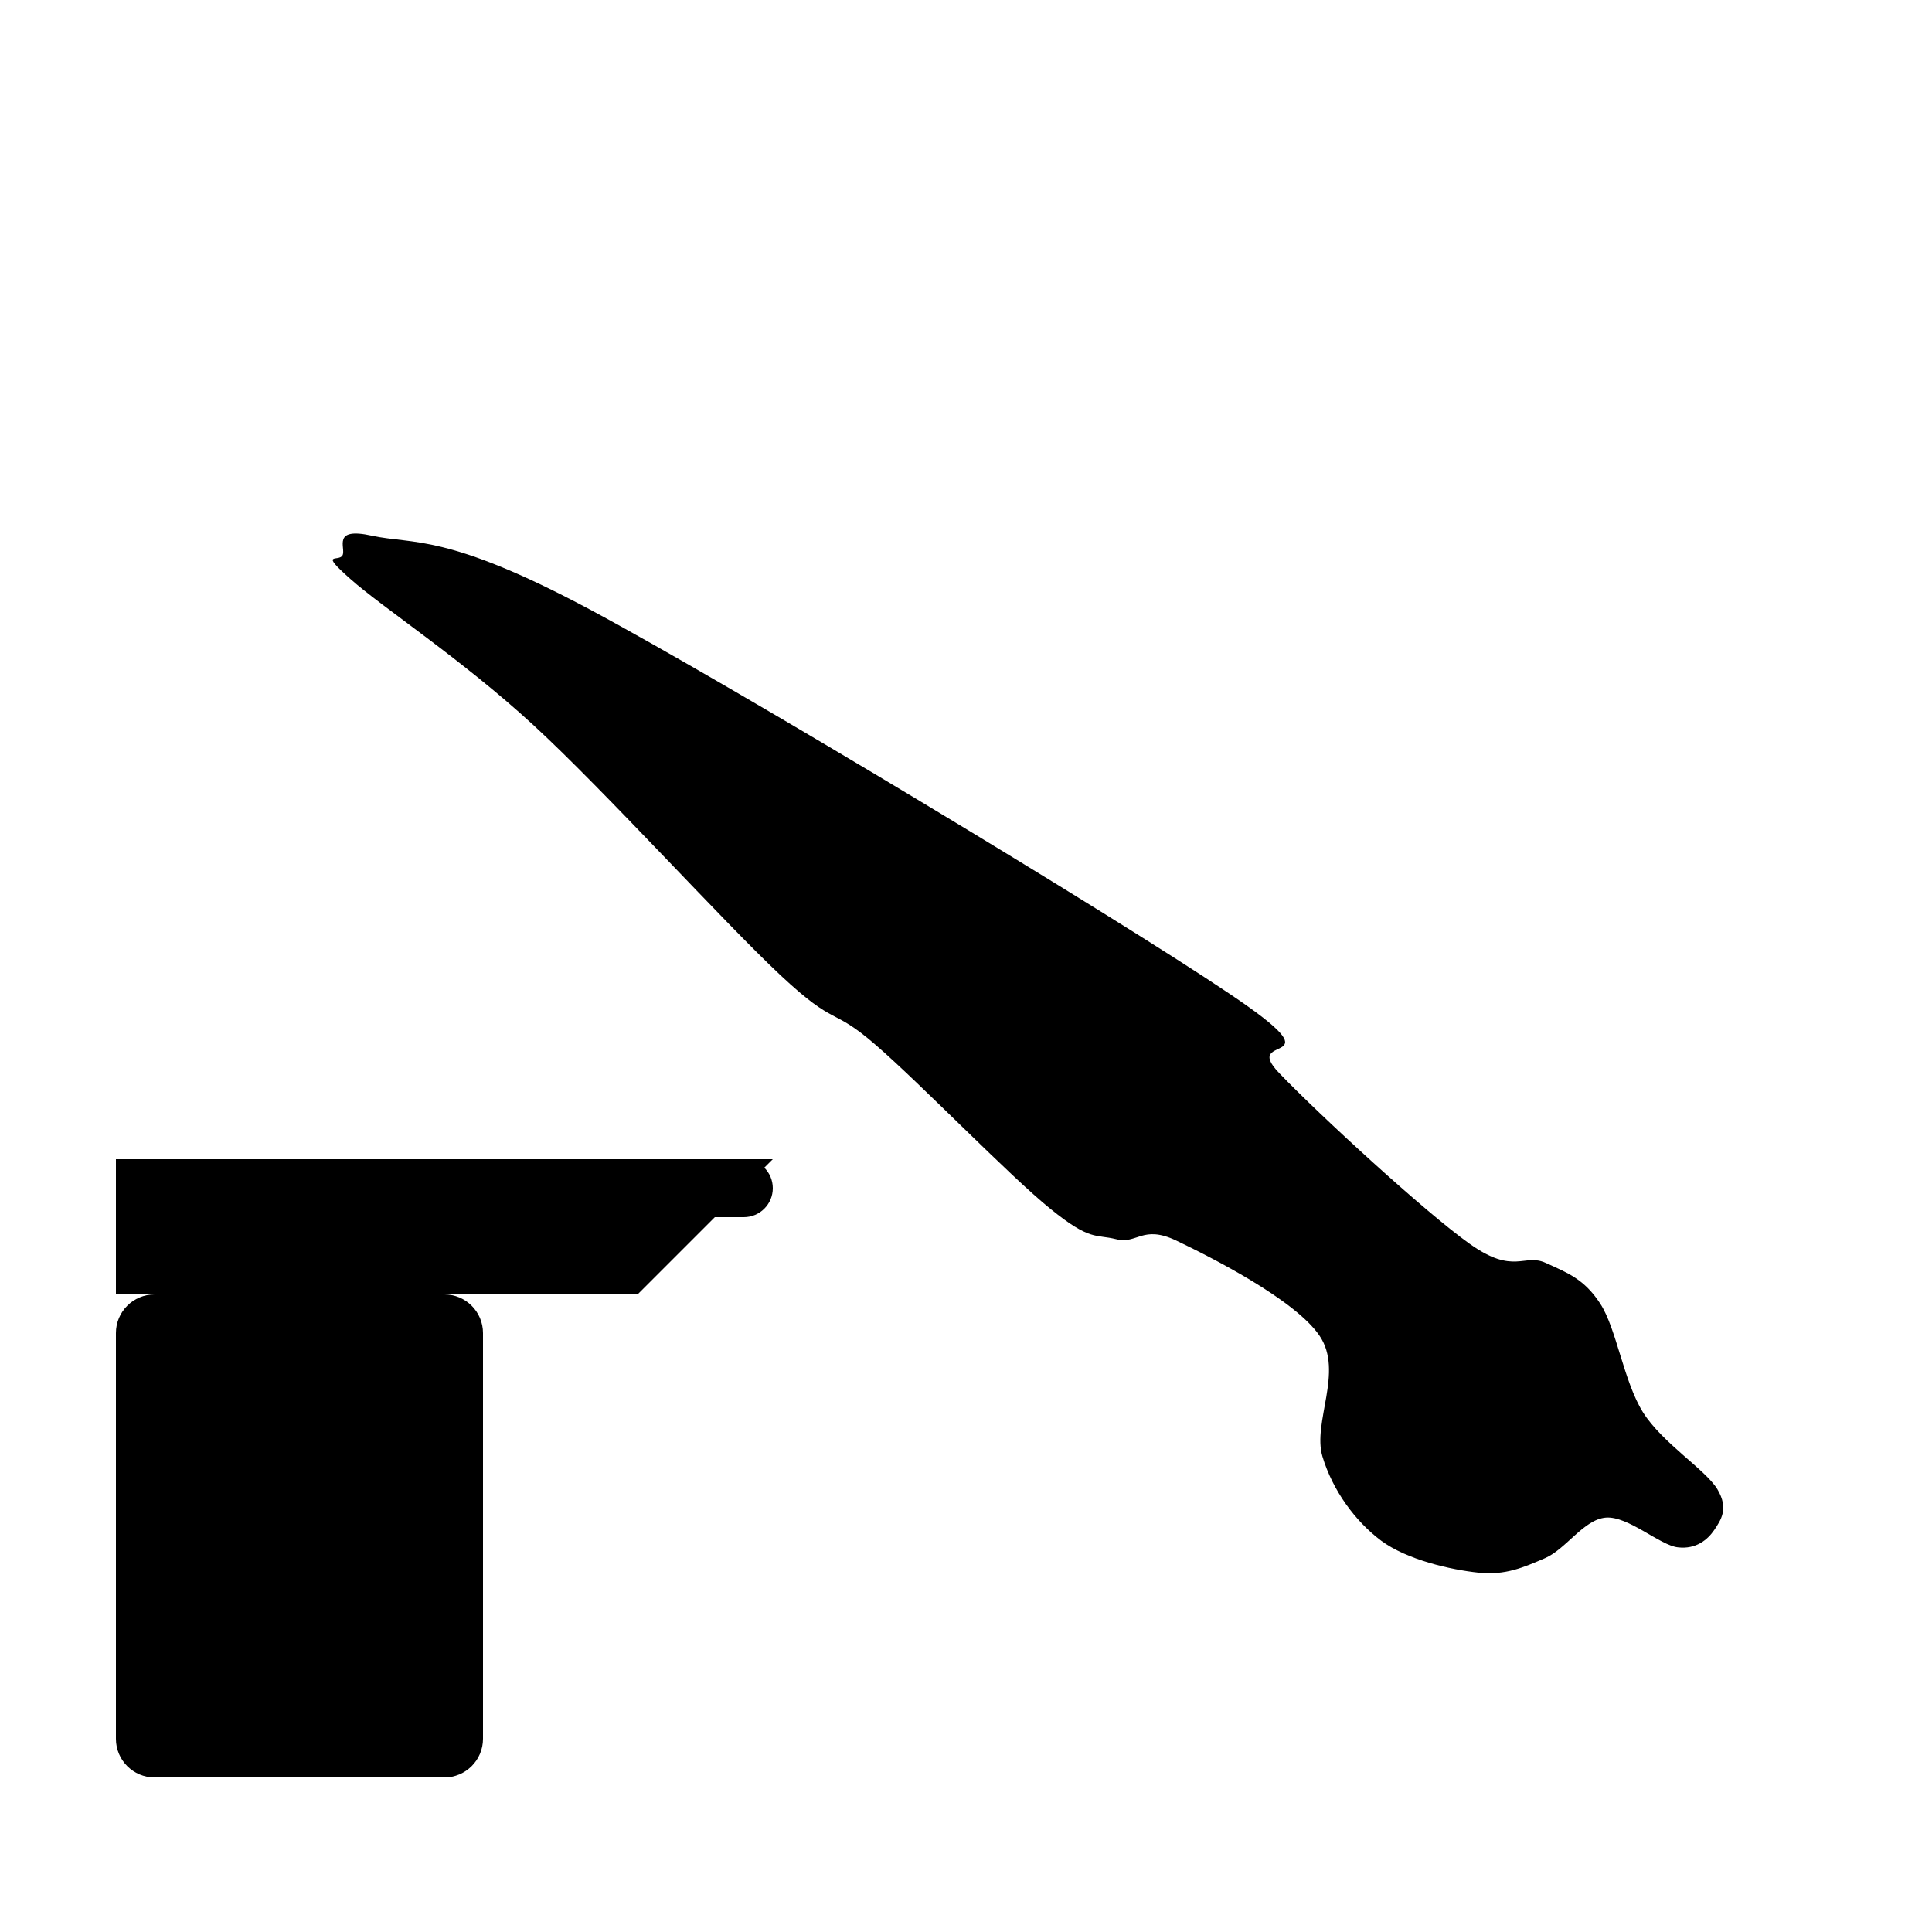
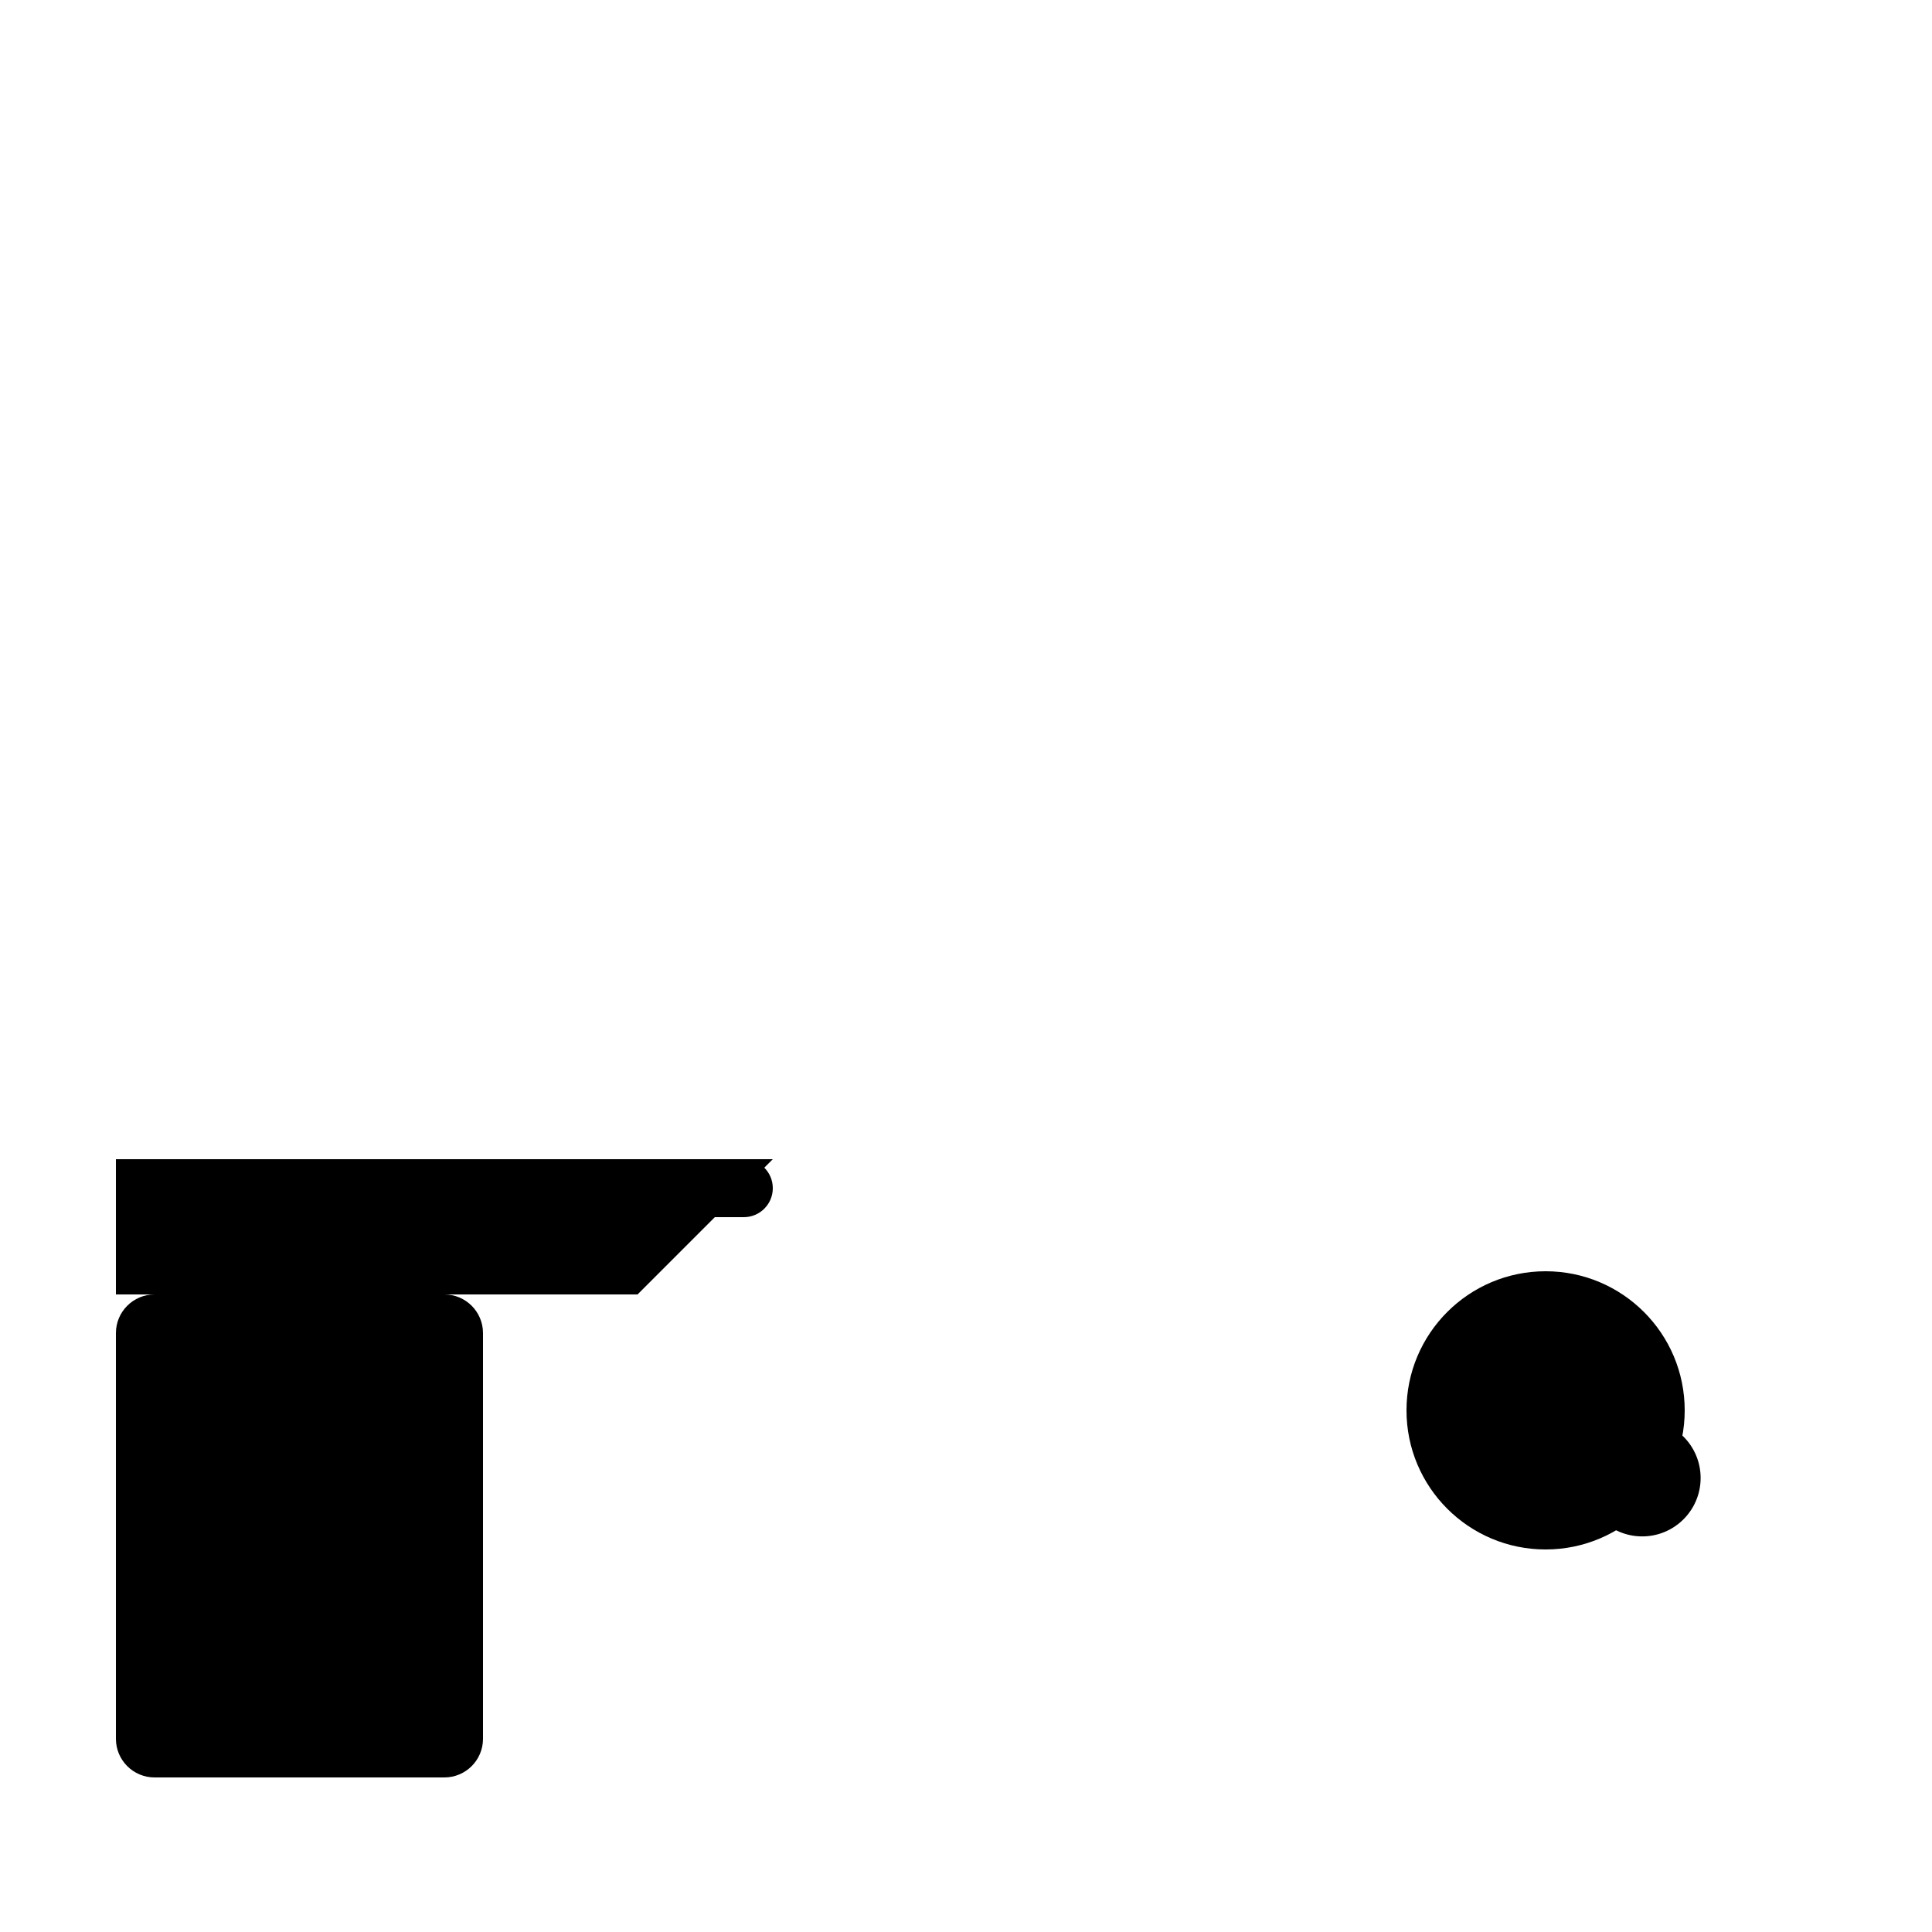
<svg xmlns="http://www.w3.org/2000/svg" viewBox="0 0 100 100" role="img" aria-label="Racing dive off the blocks">
  <path d="M6 60 H40 L33 67 H6 Z" fill="__SECONDARY__" />
  <rect x="6" y="67" width="19" height="25" rx="2" fill="__SECONDARY__" />
  <rect x="6" y="60" width="34" height="3" rx="1.5" fill="__ACCENT__" />
  <path d="M42 86 Q54 80 66 86 T90 86 T138 86" fill="none" stroke="__OUTLINE__" stroke-width="3" stroke-linecap="round" transform="translate(0,8)" />
-   <path d="M30.50,31.53 C23.10,27.58 21.39,28.19 19.26,27.73 C17.14,27.26 17.92,28.36 17.73,28.74 C17.54,29.11 16.48,28.50 18.14,29.97 C19.79,31.44 23.93,34.14 27.64,37.56 C31.35,40.98 37.45,47.72 40.39,50.47 C43.34,53.23 42.99,52.06 45.32,54.08 C47.65,56.09 52.29,60.90 54.37,62.57 C56.44,64.25 56.69,63.87 57.77,64.14 C58.86,64.42 59.13,63.38 60.88,64.21 C62.64,65.05 67.04,67.27 68.30,69.14 C69.56,71.00 67.92,73.62 68.45,75.39 C68.98,77.15 70.14,78.73 71.48,79.74 C72.83,80.74 75.10,81.25 76.52,81.40 C77.93,81.55 78.87,81.12 79.97,80.65 C81.07,80.17 81.98,78.64 83.12,78.55 C84.27,78.46 85.92,79.99 86.85,80.09 C87.79,80.20 88.39,79.69 88.73,79.19 C89.06,78.69 89.50,78.10 88.89,77.08 C88.27,76.06 86.05,74.70 85.04,73.10 C84.04,71.50 83.67,68.77 82.83,67.48 C82.00,66.20 81.13,65.88 80.01,65.37 C78.88,64.85 78.37,66.02 76.07,64.38 C73.77,62.75 68.28,57.70 66.21,55.54 C64.13,53.38 69.59,55.43 63.63,51.43 C57.68,47.42 37.89,35.48 30.50,31.53 Z" fill="__ACCENT__" />
+   <path d="M58 57 C52 52 48 49 44 46" stroke="__ACCENT__" stroke-width="8.4" fill="none" stroke-linecap="round" stroke-linejoin="round" />
+   <path d="M44 46 C38 42 33 38 27 33" stroke="__ACCENT__" stroke-width="7.2" fill="none" stroke-linecap="round" stroke-linejoin="round" />
+   <path d="M60 58 C68 64 73 68 79 72" stroke="__ACCENT__" stroke-width="7.2" fill="none" stroke-linecap="round" stroke-linejoin="round" />
+   <path d="M61 59.5 C69 65 74 69 79.5 73.5" stroke="__ACCENT__" stroke-width="6.0" fill="none" stroke-linecap="round" stroke-linejoin="round" />
+   <circle cx="80" cy="73" r="7.2" fill="__ACCENT__" />
+   <circle cx="85" cy="76.5" r="3.024" fill="__ACCENT__" />
  <path d="M42 86 Q54 80 66 86 T90 86 T138 86" fill="none" stroke="__ACCENT__" stroke-width="3.2" stroke-linecap="round" />
</svg>
